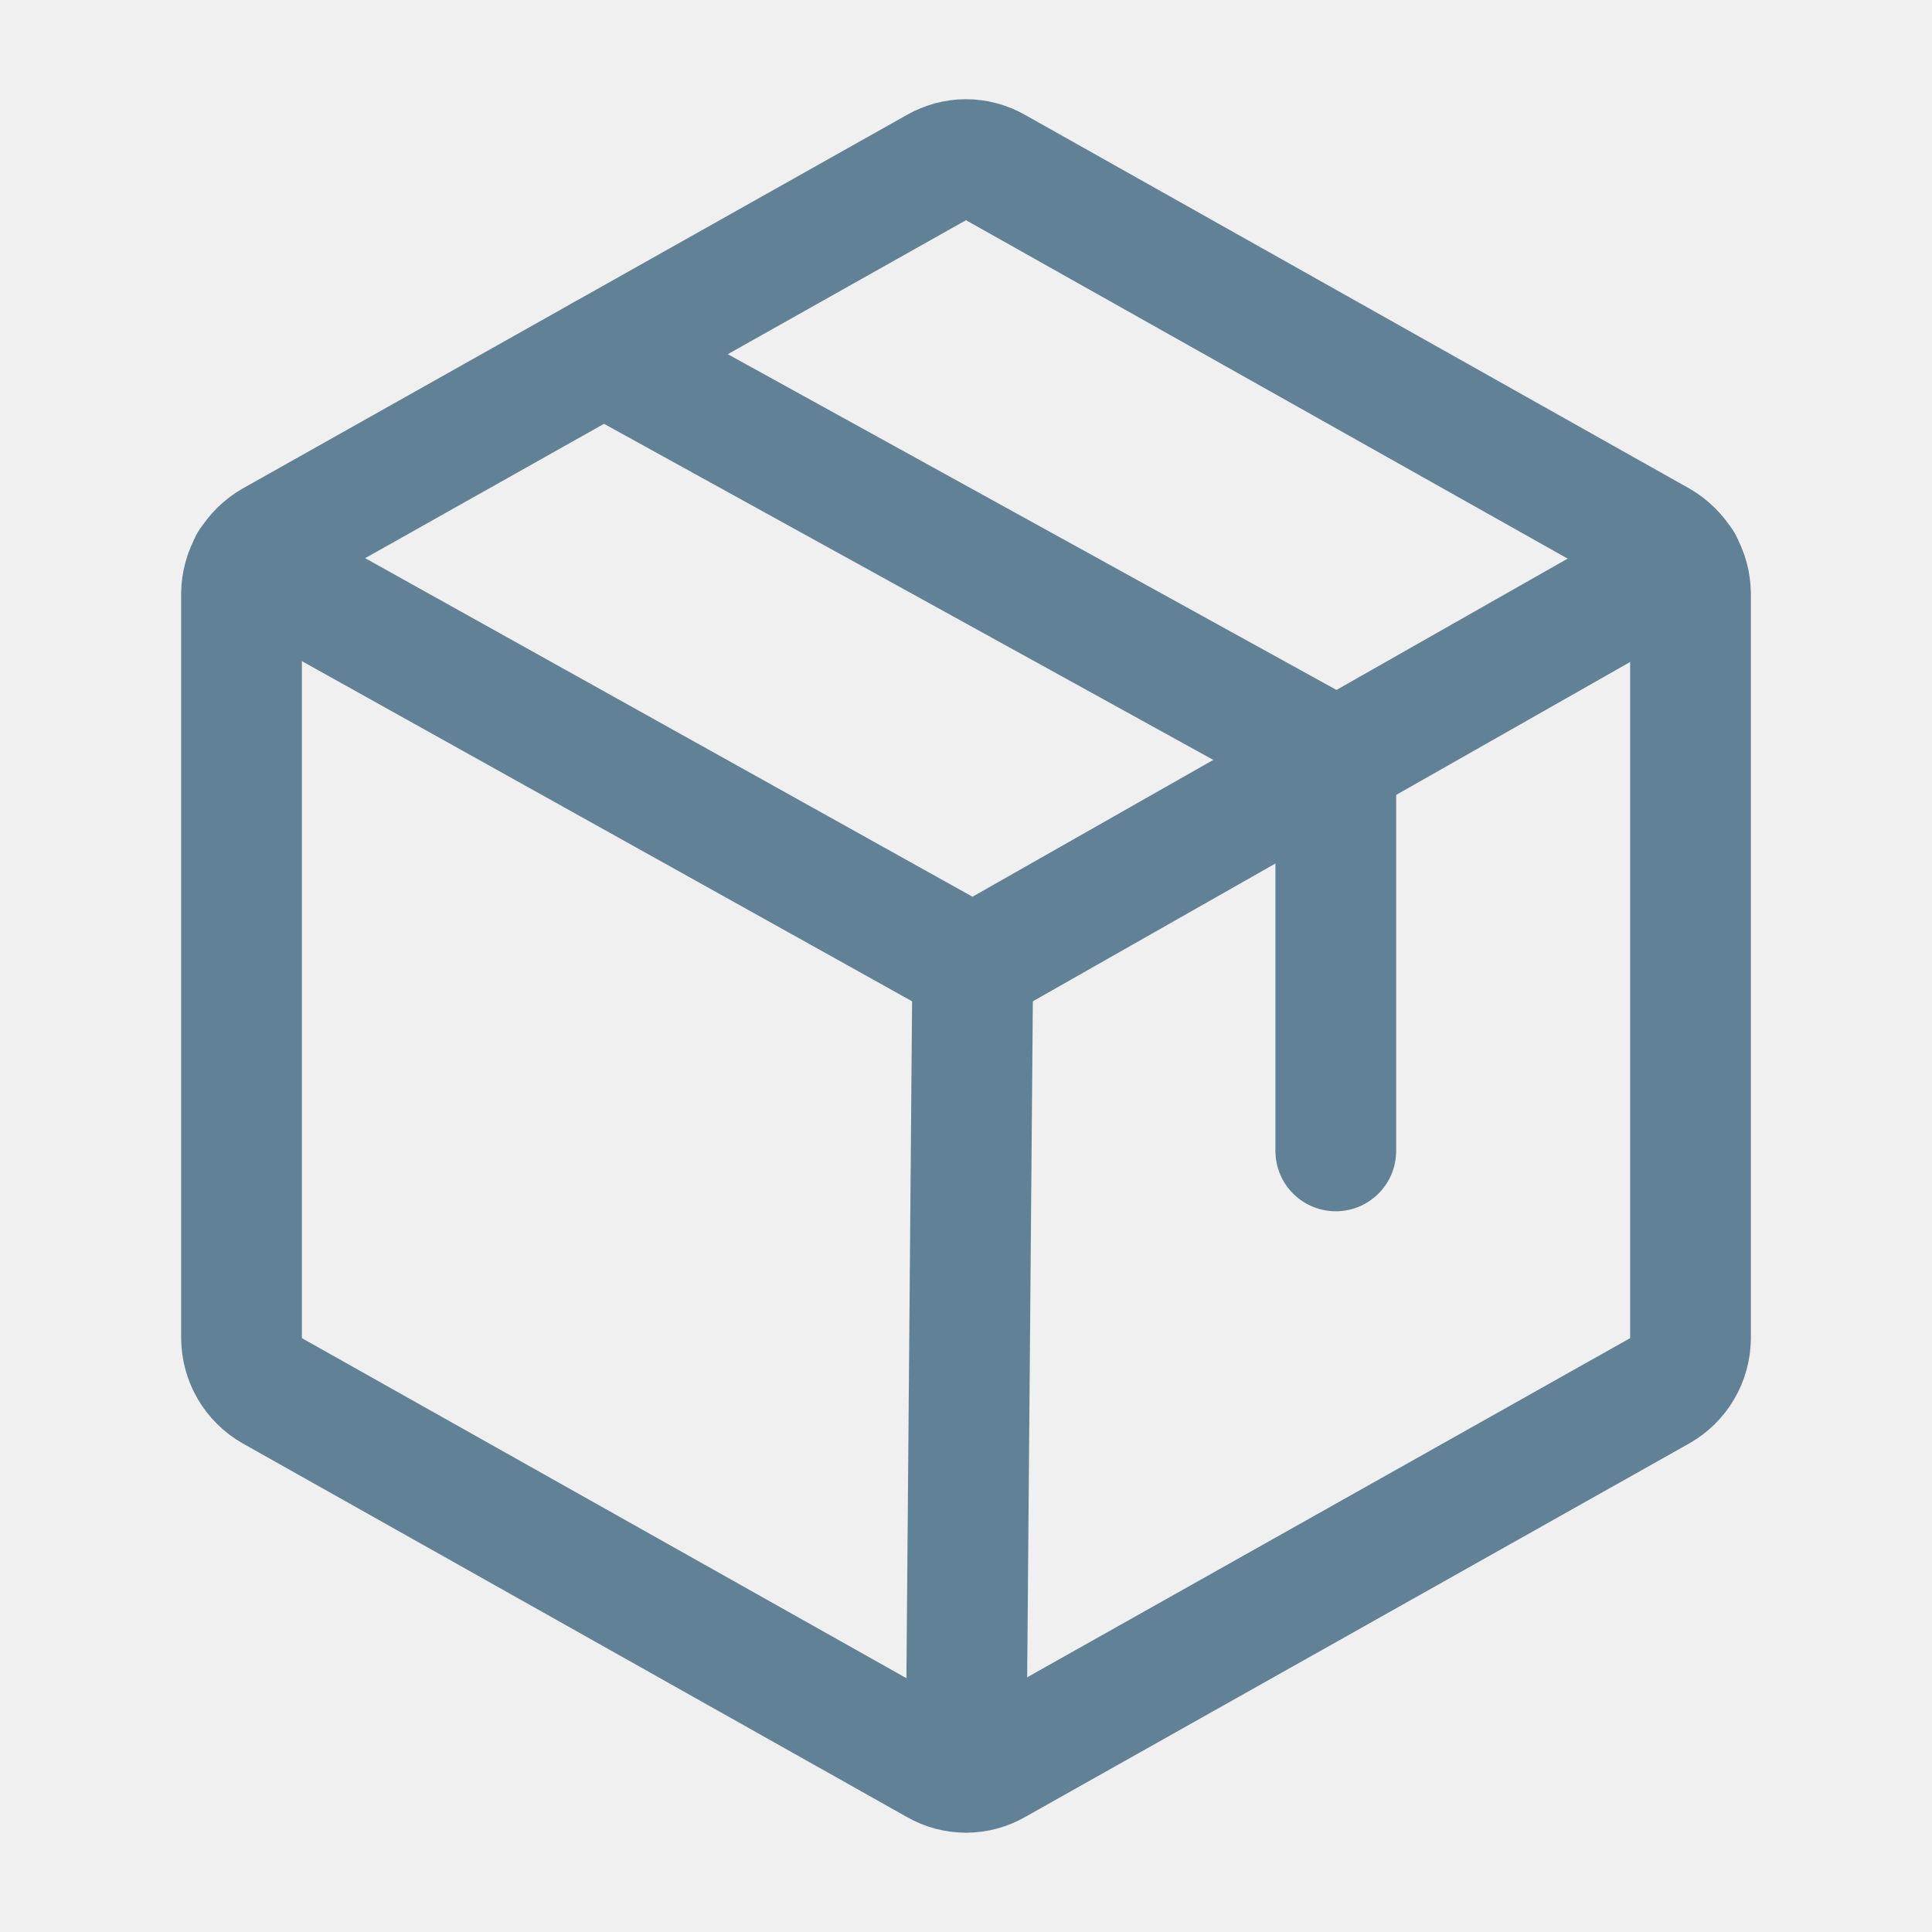
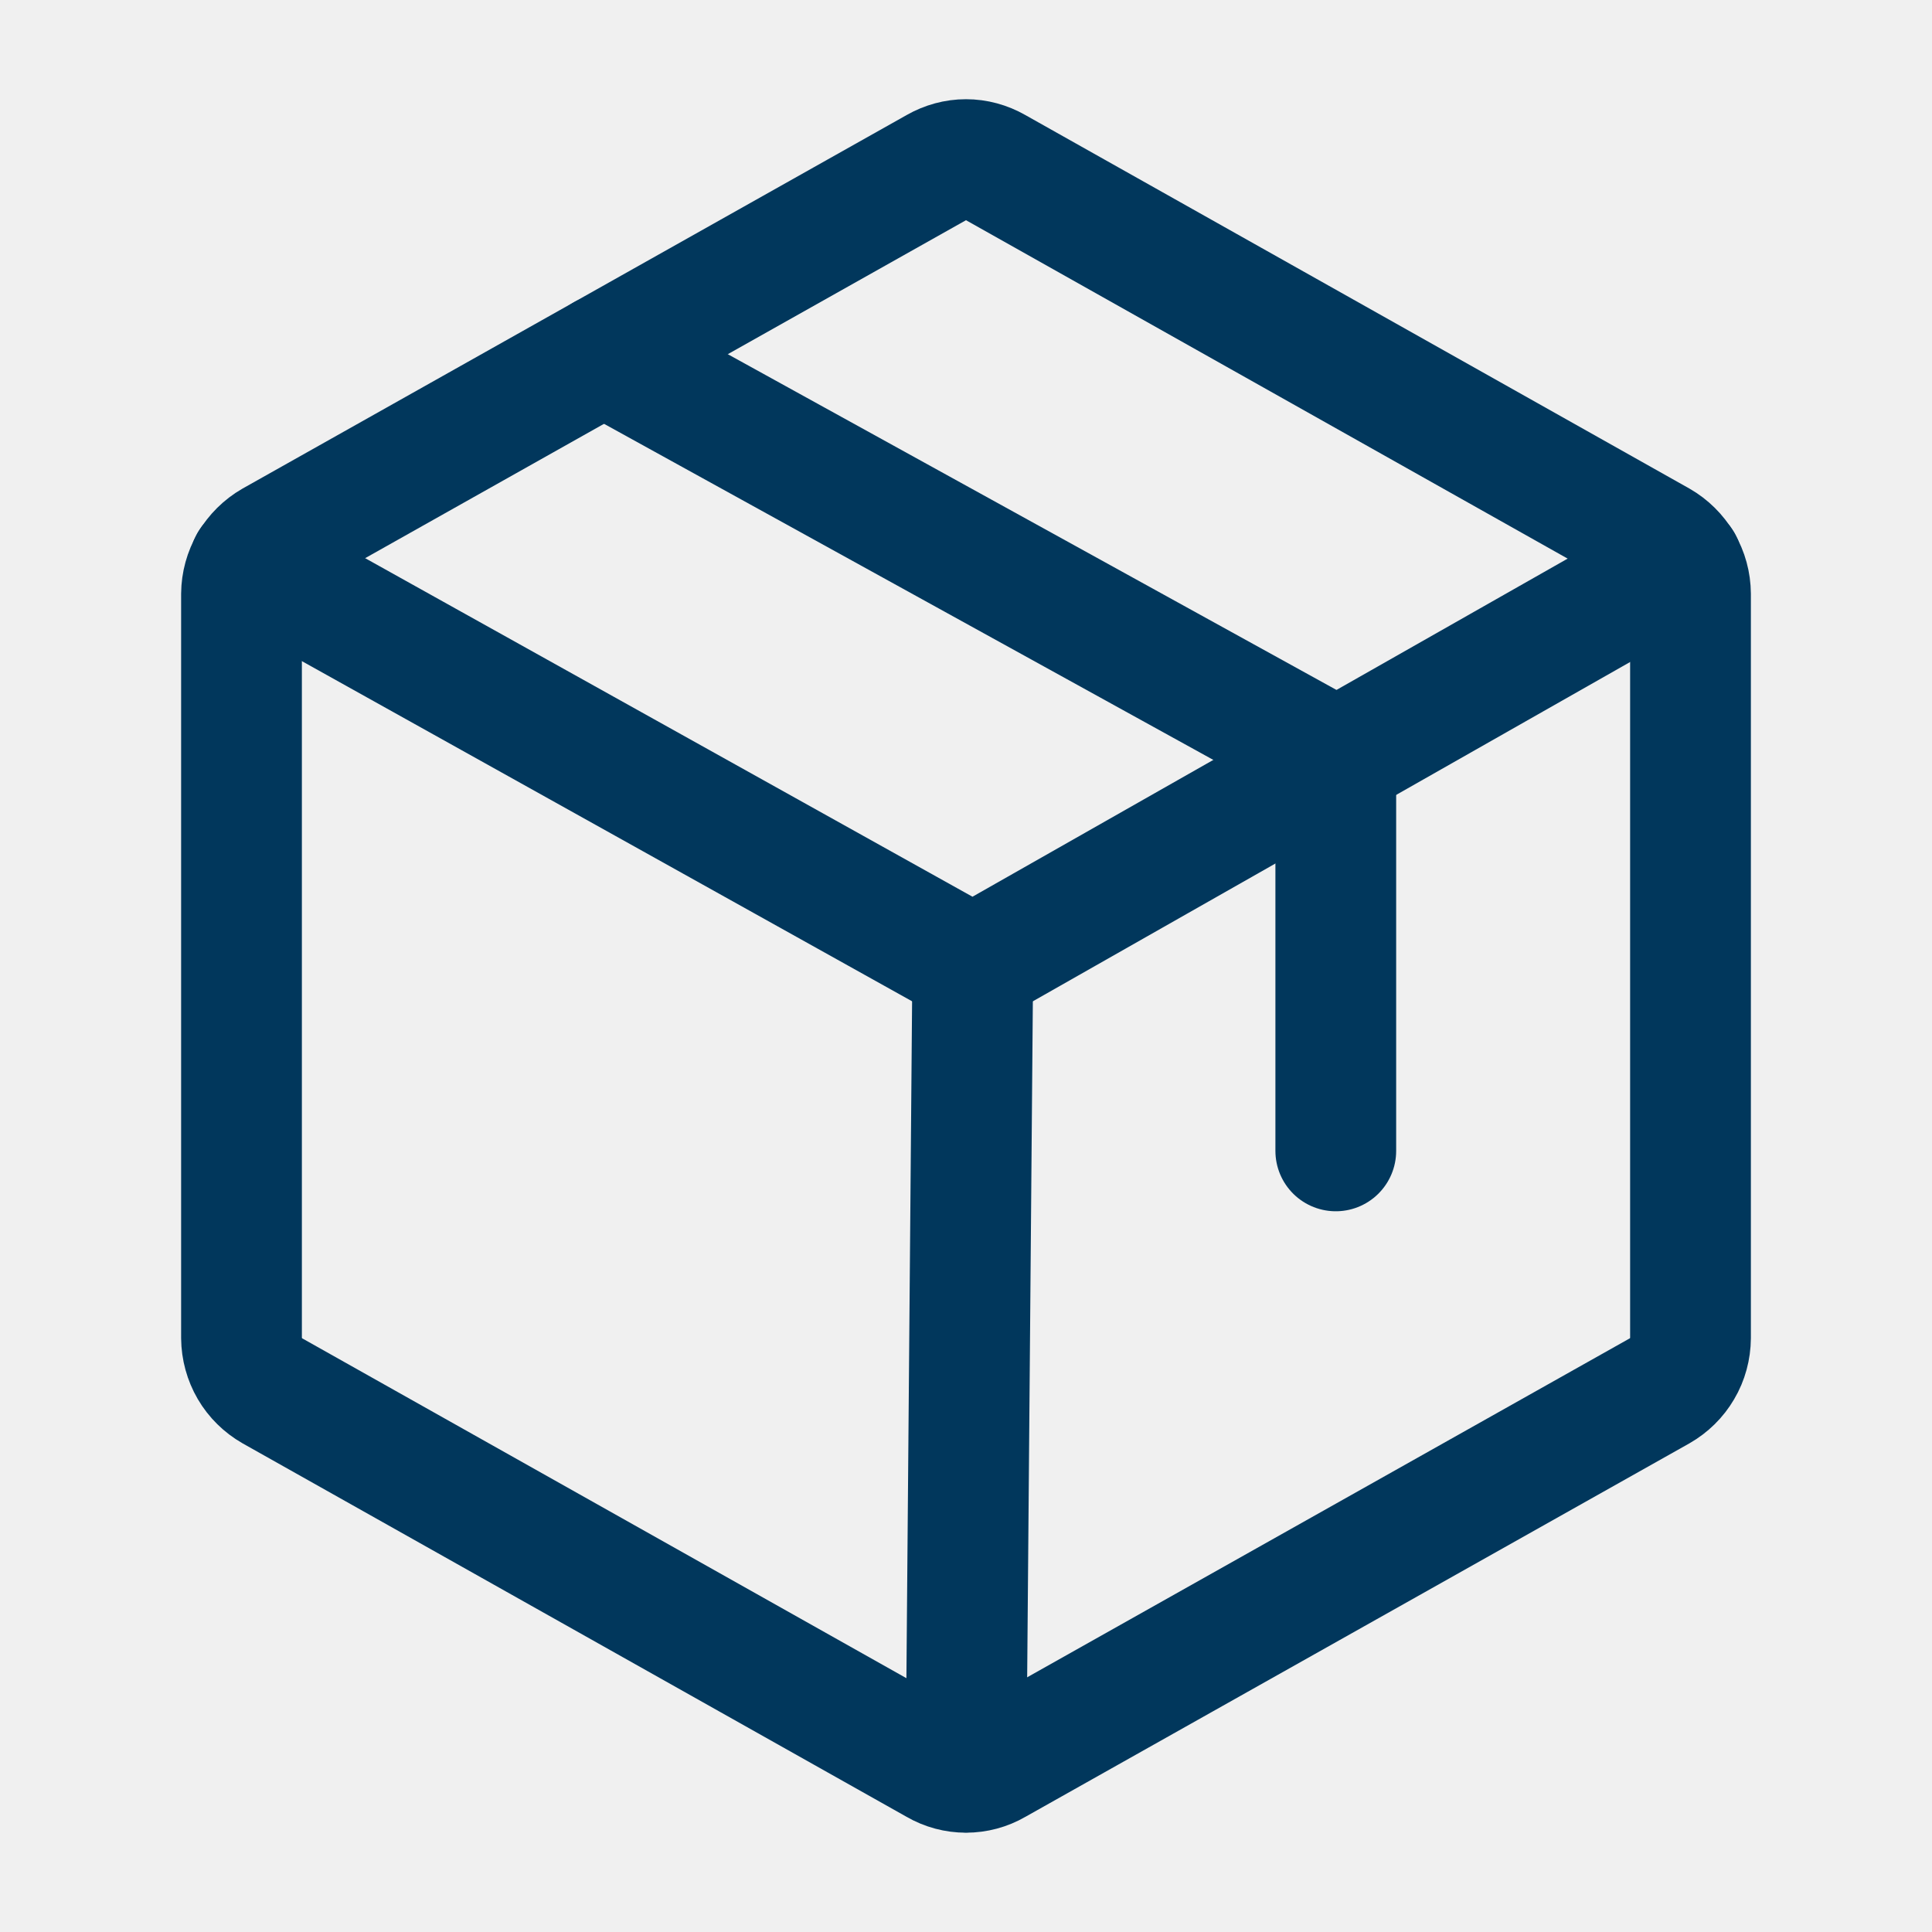
<svg xmlns="http://www.w3.org/2000/svg" width="20" height="20" viewBox="0 0 20 20" fill="none">
-   <g opacity="0.6">
+   <g opacity="1">
    <g clip-path="url(#clip0_159_3843)">
      <path d="M17.5 13.851V6.148C17.499 6.037 17.47 5.928 17.413 5.832C17.357 5.736 17.276 5.656 17.18 5.601L10.305 1.734C10.212 1.681 10.107 1.652 10 1.652C9.893 1.652 9.788 1.681 9.695 1.734L2.82 5.601C2.724 5.656 2.643 5.736 2.587 5.832C2.531 5.928 2.501 6.037 2.5 6.148V13.851C2.501 13.962 2.531 14.072 2.587 14.168C2.643 14.264 2.724 14.343 2.82 14.398L9.695 18.265C9.788 18.319 9.893 18.347 10 18.347C10.107 18.347 10.212 18.319 10.305 18.265L17.18 14.398C17.276 14.343 17.357 14.264 17.413 14.168C17.47 14.072 17.499 13.962 17.5 13.851V13.851Z" stroke="#01375C" stroke-width="1.25" stroke-linecap="round" stroke-linejoin="round" />
      <path d="M13.828 11.914V7.852L6.25 3.672" stroke="#01375C" stroke-width="1.25" stroke-linecap="round" stroke-linejoin="round" />
      <path d="M17.414 5.828L10.07 10L2.586 5.828" stroke="#01375C" stroke-width="1.25" stroke-linecap="round" stroke-linejoin="round" />
      <path d="M10.07 10L10 18.344" stroke="#01375C" stroke-width="1.25" stroke-linecap="round" stroke-linejoin="round" />
    </g>
  </g>
  <defs>
    <clipPath id="clip0_159_3843">
      <rect width="20" height="20" fill="white" />
    </clipPath>
  </defs>
</svg>
